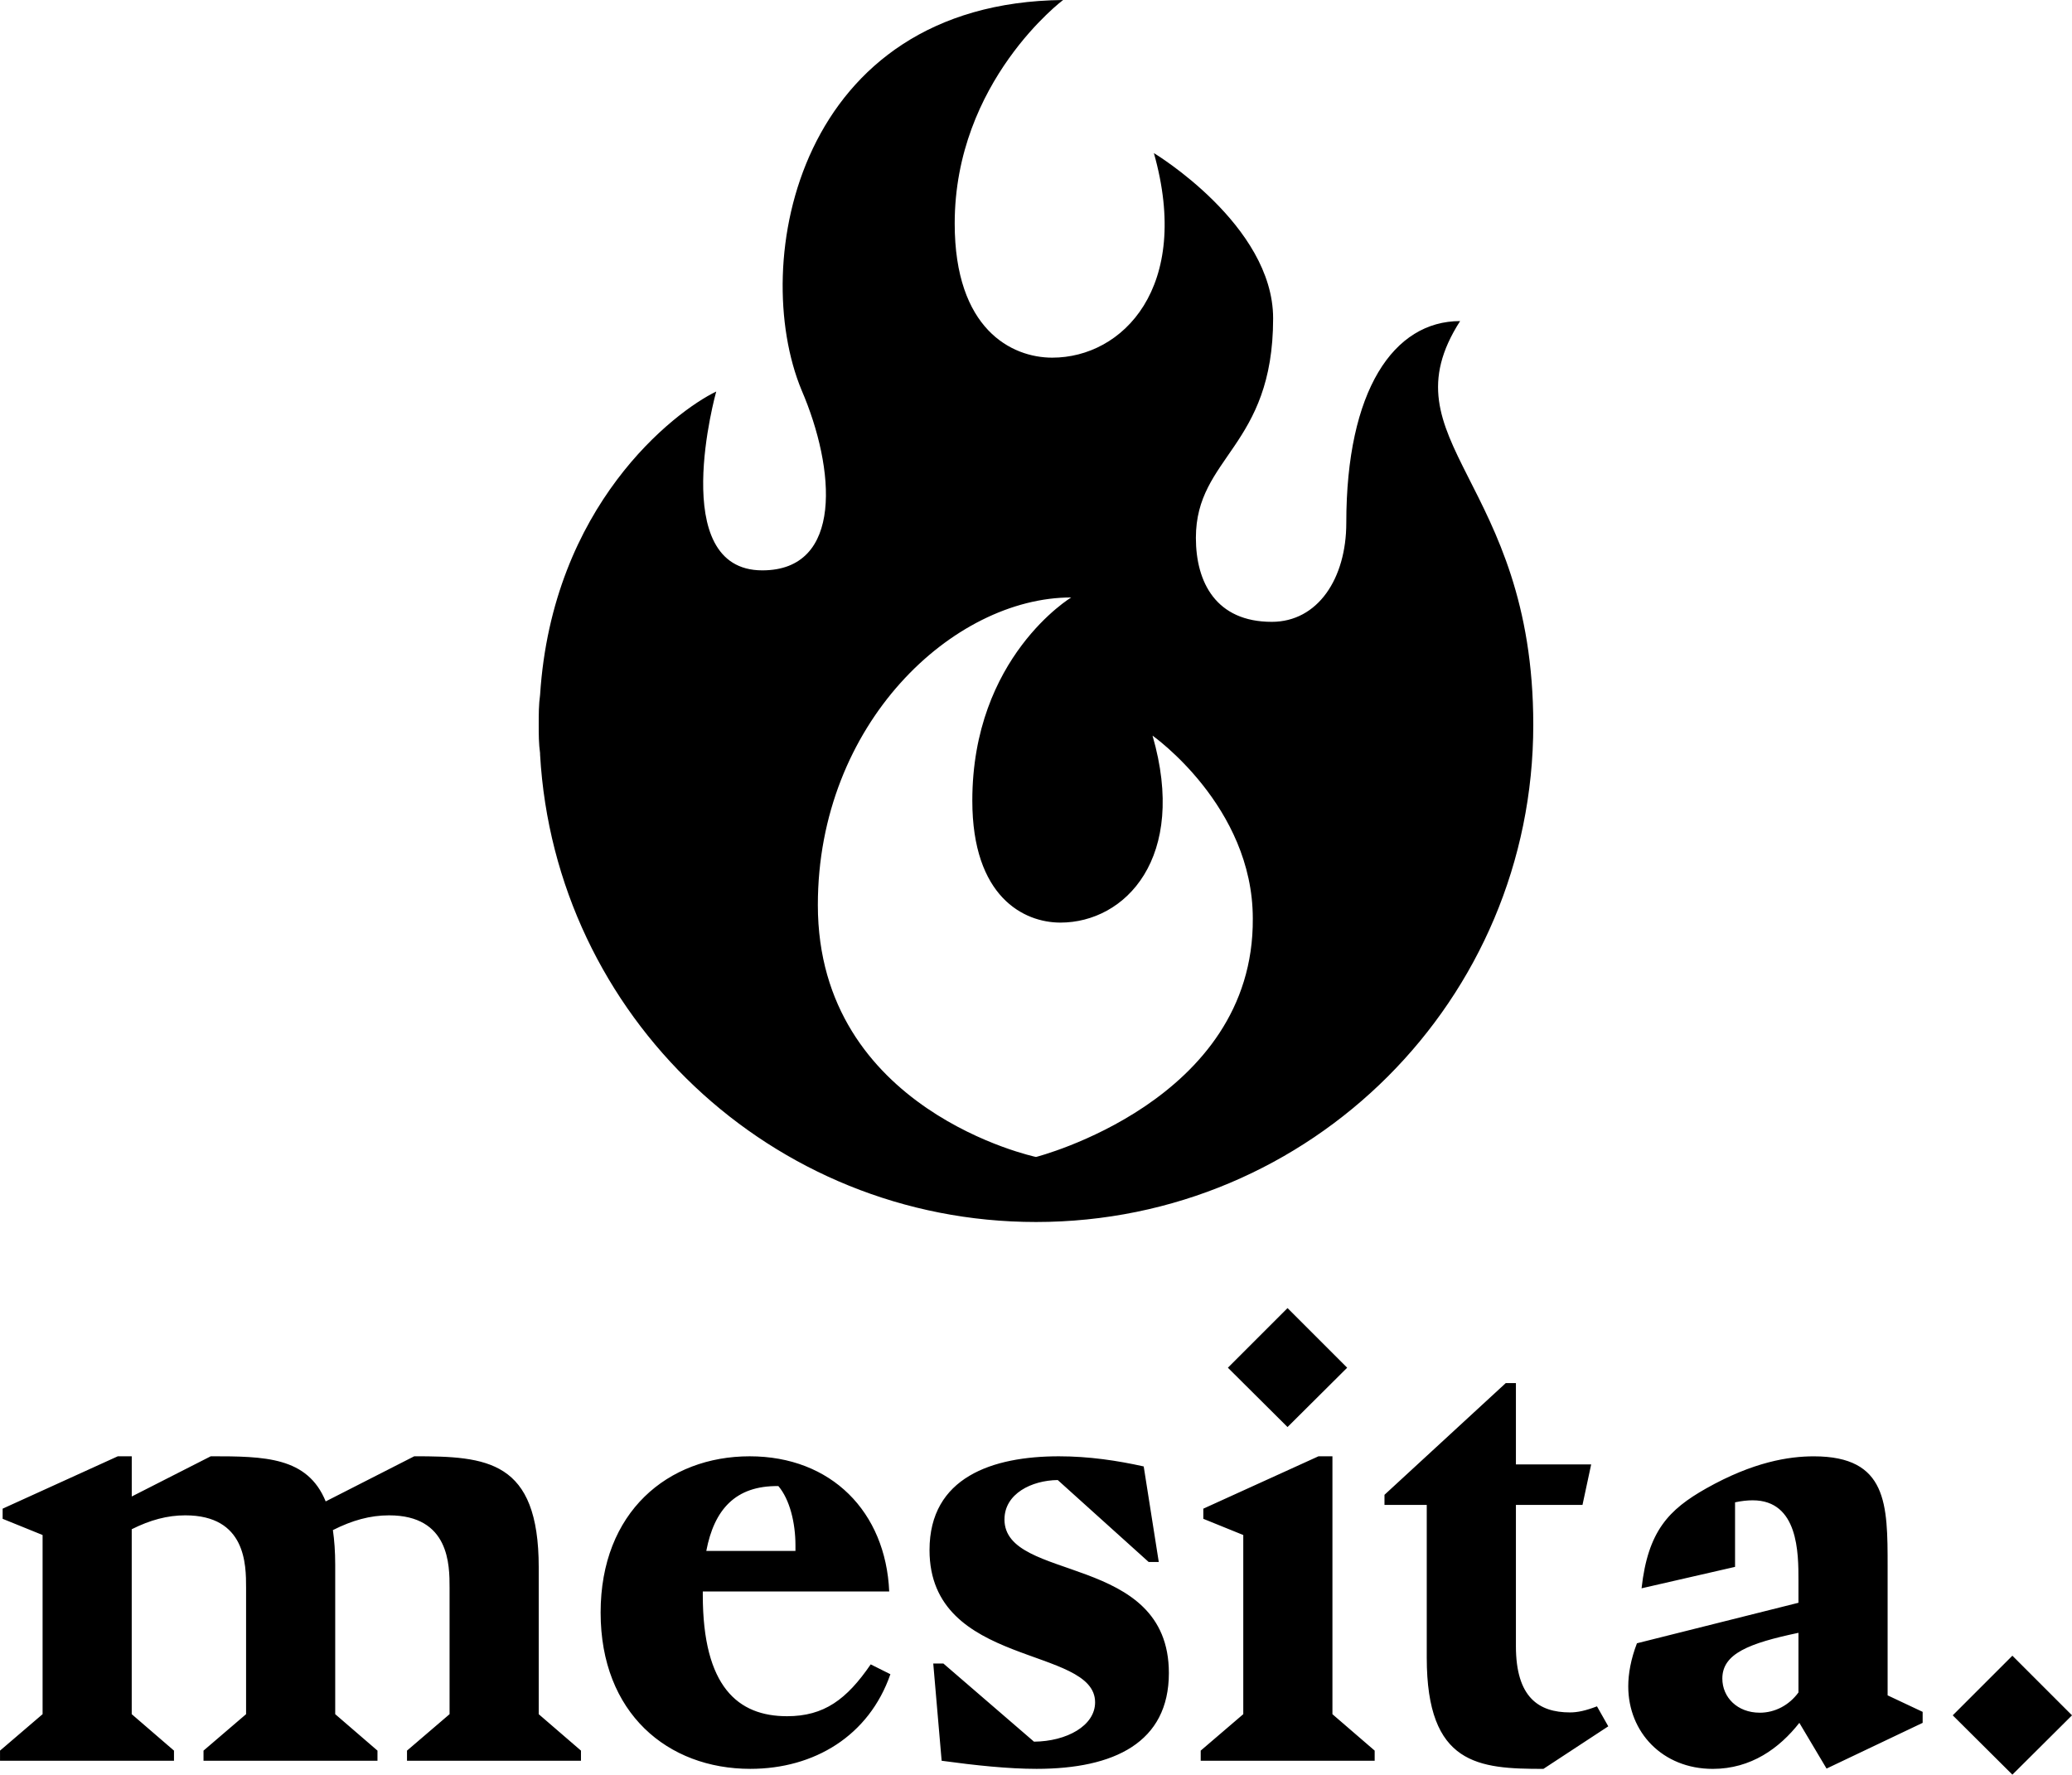
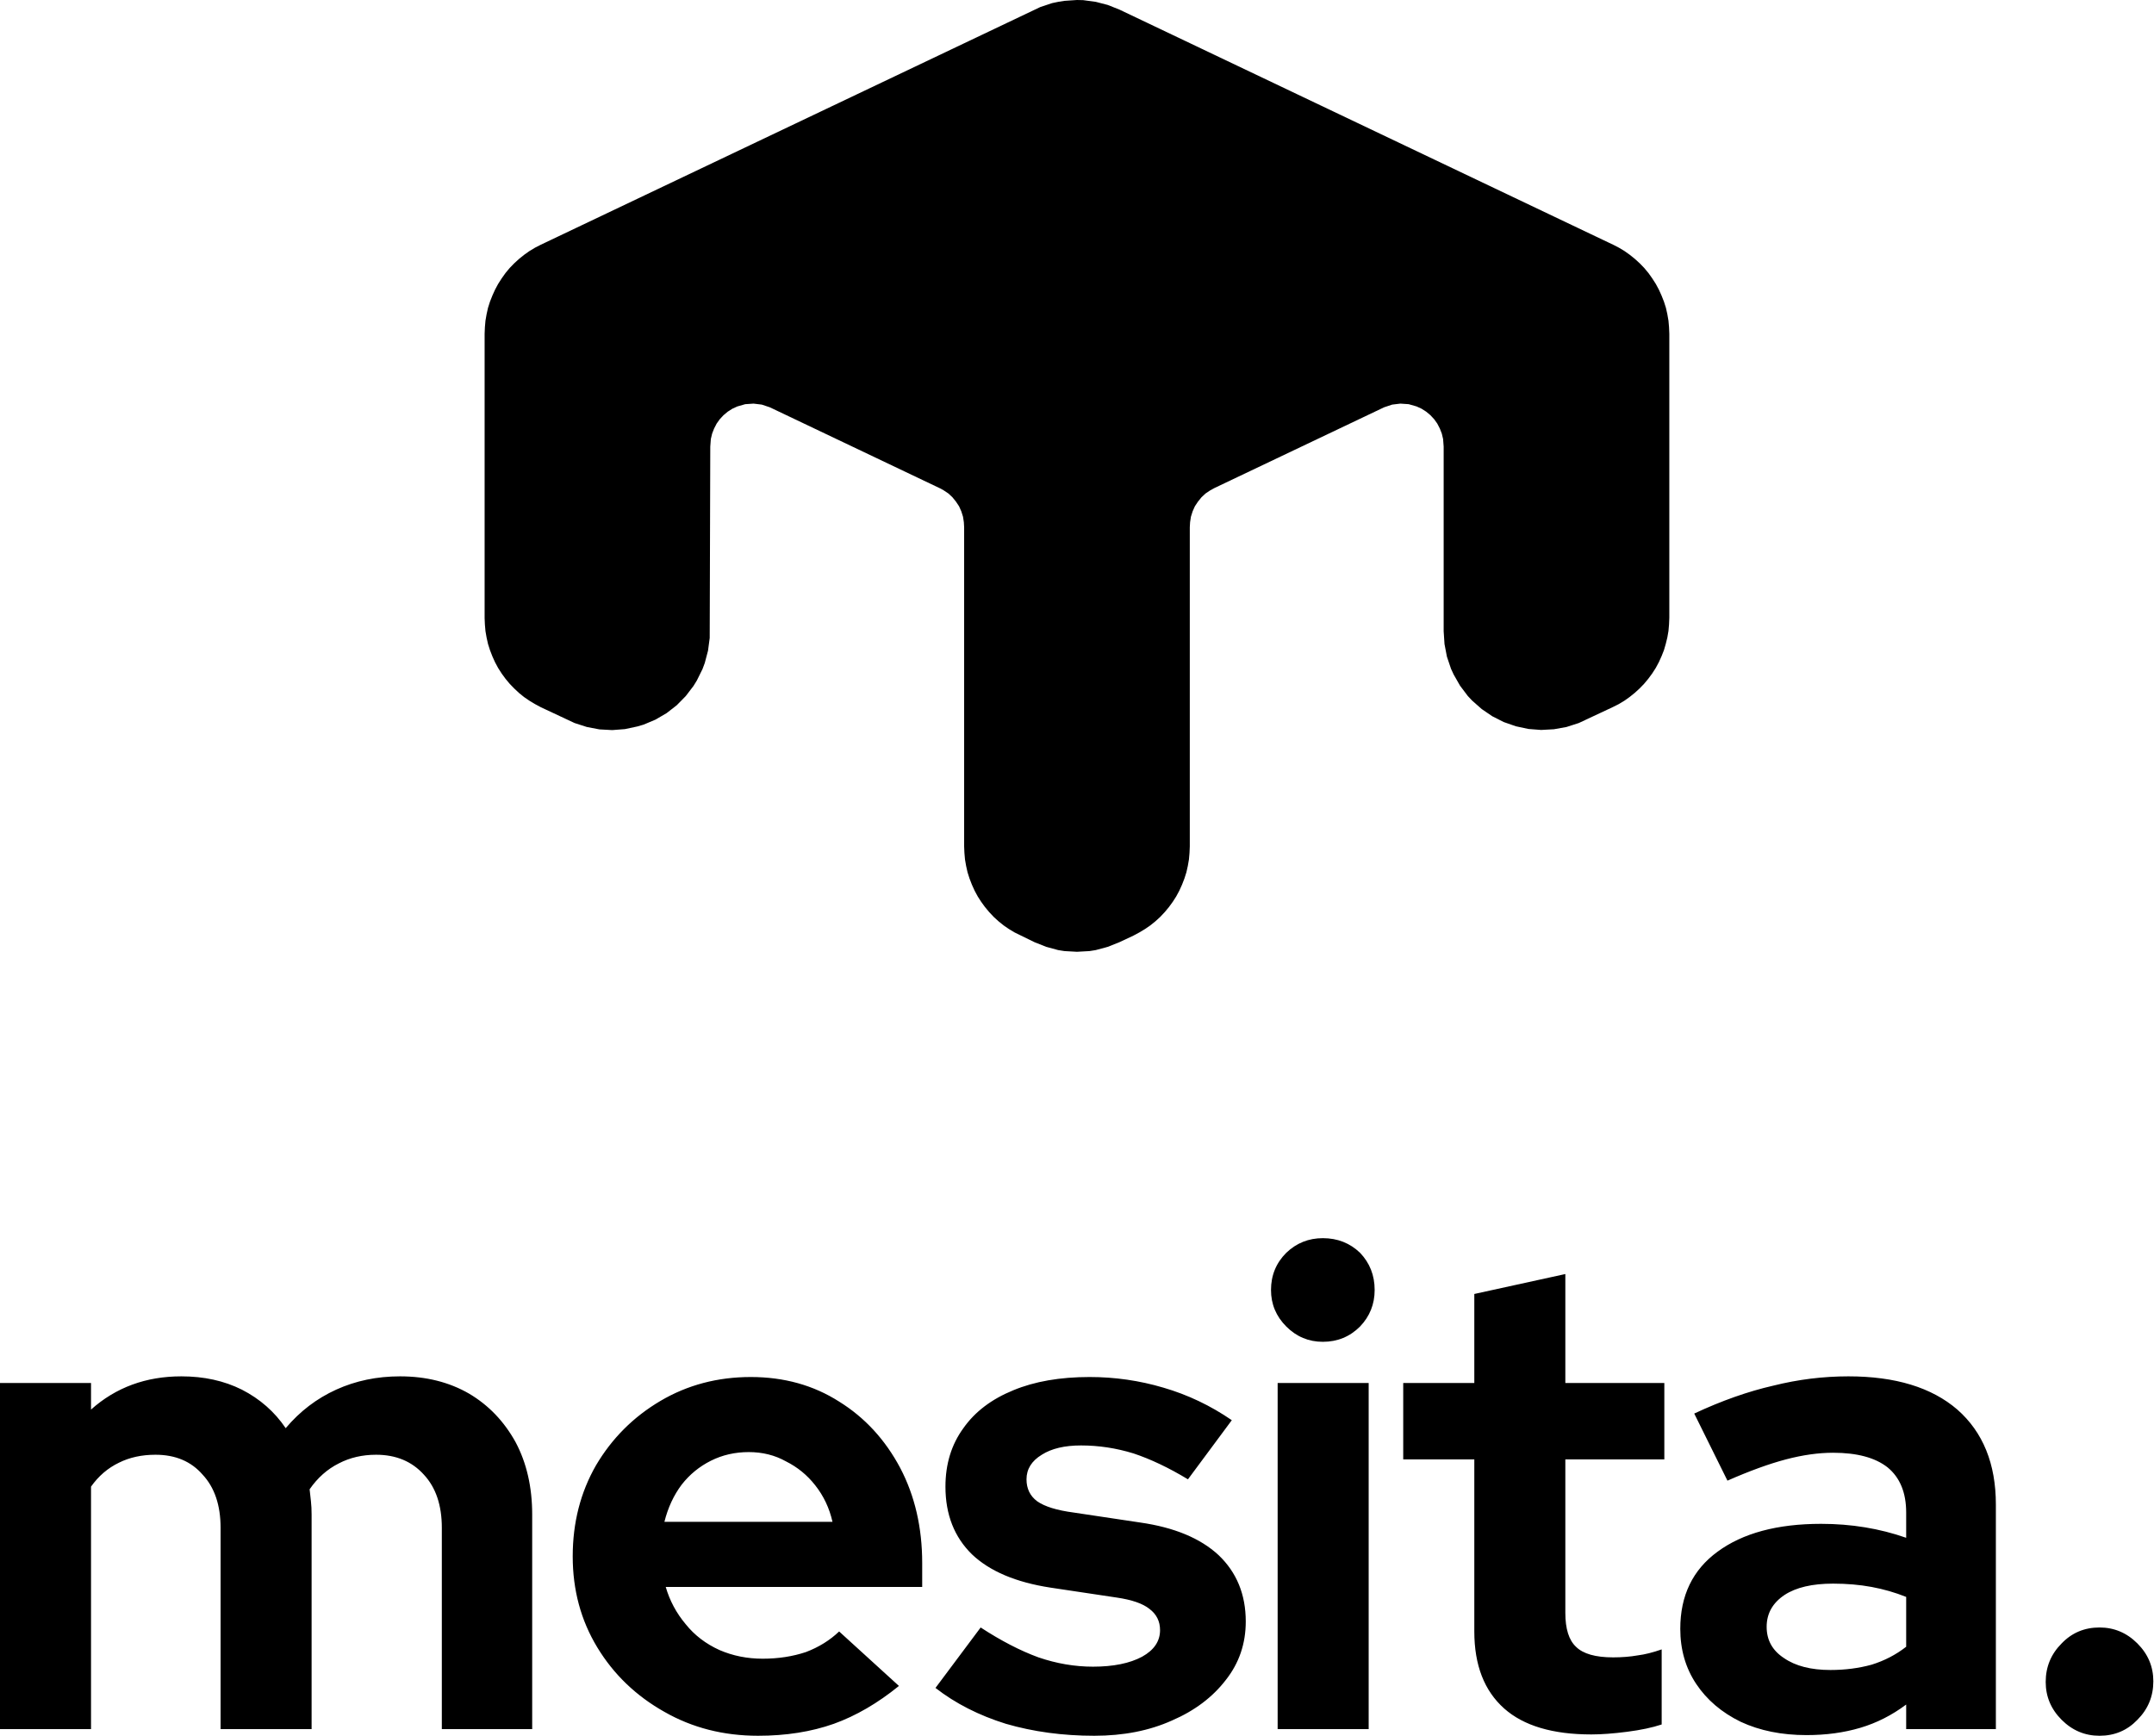
- <svg xmlns="http://www.w3.org/2000/svg" viewBox="0 0 350 299.82" fill="currentColor" role="img" aria-label="Mesita">
-   <g transform="translate(60.55858 -10.98638) scale(2.288829)">
-     <path d="M81.3,28.5c-4.9,0-8.4,5.1-8.4,14.9c0,4.1-2.1,7.3-5.5,7.3c-4.1,0-5.6-2.9-5.6-6.2c0-6,5.7-6.7,5.7-16.2c0-6.9-8.8-12.2-8.8-12.2c2.8,9.9-2.3,15.1-7.5,15.1c-3,0-7.2-2.1-7.2-9.9c0-10.5,8-16.5,8-16.5C32.4,5,28.8,24.2,32.7,33.6c2.5,5.8,3.1,13.3-2.9,13.3c-7.1,0-3.4-13.2-3.4-13.2c-3.1,1.5-12.1,8.4-13,22.4c-0.1,0.7-0.1,1.4-0.1,2.2c0,0.7,0,1.4,0.1,2.1c0,0,0,0.1,0,0.1C14.5,79.8,30.5,95,50,95c20.3,0,36.7-16.4,36.7-36.7C86.7,40.2,75.6,37.4,81.3,28.5z M50,90.2c0,0-16.1-3.4-16.1-18.6c0-13.4,10-22.7,18.7-22.7c0,0-7.3,4.4-7.3,15c0,7.1,3.8,9,6.5,9c4.8,0,9.4-4.8,6.8-13.8c0,0,7.4,5.2,7.4,13.5C66.1,86.1,50,90.2,50,90.2z" />
+ <svg xmlns="http://www.w3.org/2000/svg" viewBox="0 0 350 282.06" fill="currentColor" role="img" aria-label="Mesita">
+   <g transform="translate(60.4113 -37.2396) scale(2.291669)">
+     <path d="M11.99 33.6 11.58 33.81 11.18 34.05 10.8 34.32 10.44 34.61 10.1 34.92 9.78 35.25 9.48 35.61 9.21 35.99 8.96 36.38 8.74 36.79 8.55 37.21 8.38 37.64 8.24 38.08 8.14 38.53 8.06 38.99 8.02 39.45 8 39.92 8 60.08 8.02 60.54 8.06 61 8.14 61.46 8.24 61.91 8.38 62.35 8.55 62.79 8.74 63.21 8.96 63.62 9.21 64.01 9.48 64.38 9.78 64.74 10.1 65.07 10.44 65.39 10.8 65.68 11.18 65.94 11.58 66.18 11.99 66.4 14.38 67.52 15.25 67.8 16.14 67.97 17.05 68.02 17.95 67.95 18.84 67.76 19.28 67.63 20.11 67.28 20.9 66.82 21.62 66.26 22.26 65.61 22.81 64.89 23.05 64.5 23.45 63.69 23.61 63.26 23.84 62.39 23.96 61.49 24 47.92 24.04 47.38 24.13 47 24.27 46.64 24.45 46.29 24.67 45.98 24.94 45.69 25.24 45.44 25.57 45.23 25.92 45.07 26.48 44.91 27.07 44.87 27.65 44.94 28.22 45.13 40.34 50.9 40.55 51.02 40.88 51.24 41.17 51.51 41.42 51.82 41.64 52.15 41.8 52.51 41.92 52.89 41.98 53.28 42 53.64 42 76.27 42.02 76.73 42.06 77.19 42.14 77.65 42.24 78.1 42.38 78.54 42.55 78.98 42.74 79.4 42.96 79.81 43.21 80.2 43.48 80.57 43.78 80.93 44.1 81.27 44.44 81.58 44.8 81.87 45.18 82.13 45.58 82.37 46.99 83.06 47.82 83.39 48.67 83.62 49.11 83.69 50 83.74 50.89 83.69 51.33 83.62 52.18 83.39 53.01 83.06 54.01 82.59 54.42 82.37 54.82 82.13 55.2 81.87 55.56 81.58 55.9 81.27 56.22 80.93 56.52 80.57 56.79 80.2 57.04 79.81 57.26 79.4 57.45 78.98 57.62 78.54 57.76 78.1 57.86 77.65 57.94 77.19 57.98 76.73 58 76.27 58 53.64 58.02 53.28 58.08 52.89 58.2 52.51 58.36 52.15 58.58 51.82 58.83 51.51 59.12 51.24 59.45 51.02 59.76 50.85 71.78 45.13 72.35 44.94 72.93 44.87 73.52 44.91 74.08 45.07 74.43 45.23 74.76 45.44 75.06 45.69 75.33 45.98 75.55 46.29 75.73 46.64 75.87 47 75.96 47.38 76 47.92 76 61.01 76.06 61.92 76.23 62.81 76.52 63.67 76.71 64.08 77.16 64.87 77.71 65.6 78.02 65.93 78.7 66.53 79.45 67.04 80.26 67.45 81.12 67.75 82.01 67.94 82.91 68.01 83.82 67.96 84.71 67.8 85.58 67.52 87.99 66.39 88.41 66.18 88.81 65.94 89.19 65.67 89.55 65.38 89.89 65.07 90.21 64.74 90.51 64.38 90.79 64 91.04 63.61 91.26 63.2 91.45 62.78 91.62 62.35 91.75 61.9 91.86 61.45 91.94 60.99 91.98 60.53 92 60.06 92 39.92 91.98 39.45 91.94 38.99 91.86 38.53 91.76 38.08 91.62 37.64 91.45 37.21 91.26 36.79 91.04 36.38 90.79 35.99 90.52 35.61 90.22 35.25 89.9 34.92 89.56 34.61 89.2 34.32 88.82 34.05 88.42 33.81 88.01 33.6 53.01 16.93 52.18 16.6 51.33 16.38 50.44 16.26 50 16.25 49.11 16.31 48.67 16.38 48.24 16.47 47.4 16.75Z" />
  </g>
-   <g transform="translate(-1.858054 197.3342) scale(5.006985)">
-     <path d="M18.545 18.428 l1.426 1.23 l0 0.342 l-5.869 0 l0 -0.342 l1.436 -1.23 l0 -4.268 c0 -0.762 0 -2.441 -2.041 -2.441 c-0.635 0 -1.24 0.166 -1.895 0.498 c0.049 0.342 0.078 0.723 0.078 1.162 l0 5.049 l1.426 1.23 l0 0.342 l-5.869 0 l0 -0.342 l1.436 -1.23 l0 -4.268 c0 -0.771 0 -2.441 -2.051 -2.441 c-0.605 0 -1.182 0.156 -1.807 0.469 l0 6.24 l1.426 1.23 l0 0.342 l-5.869 0 l0 -0.342 l1.436 -1.23 l0 -6.045 l-1.348 -0.547 l0 -0.342 l3.887 -1.768 l0.469 0 l0 1.357 l2.666 -1.357 c1.826 0 3.262 0.02 3.877 1.523 l2.988 -1.523 c2.451 0 4.199 0.127 4.199 3.75 l0 4.951 z M29.746 16.748 l0.664 0.332 c-0.723 2.08 -2.568 3.193 -4.727 3.193 c-2.783 0 -5.049 -1.875 -5.049 -5.273 s2.275 -5.273 5.029 -5.273 s4.59 1.875 4.707 4.561 l-6.289 0 l0 0.117 c0 3.105 1.191 4.092 2.842 4.092 c1.25 0 2.012 -0.566 2.822 -1.748 z M26.631 10.732 c-1.455 -0.02 -2.168 0.801 -2.432 2.188 l3.008 0 l0 -0.186 c0 -0.771 -0.195 -1.553 -0.576 -2.002 z M34.258 11.855 c0 2.139 5.547 1.113 5.547 5.186 c0 2.344 -1.846 3.232 -4.463 3.232 c-0.957 0 -2.061 -0.117 -3.203 -0.273 l-0.283 -3.281 l0.342 0 l3.057 2.637 c1.104 -0.01 2.061 -0.537 2.061 -1.328 c0 -1.914 -5.586 -1.162 -5.586 -5.137 c0 -2.461 2.129 -3.164 4.365 -3.164 c1.016 0 1.982 0.146 2.861 0.342 l0.508 3.223 l-0.342 0 l-3.066 -2.764 c-0.879 0.01 -1.797 0.459 -1.797 1.328 z M36.963 10.693 l0.078 0.039 c-0.029 -0.01 -0.049 -0.029 -0.078 -0.039 z M45.82 6.738 l-2.012 2.002 l-2.012 -2.002 l2.012 -2.012 z M45.322 18.428 l1.426 1.23 l0 0.342 l-5.869 0 l0 -0.342 l1.436 -1.23 l0 -6.045 l-1.348 -0.547 l0 -0.342 l3.887 -1.768 l0.469 0 l0 8.701 z M54.248 18.164 l0.381 0.674 l-2.188 1.436 c-2.188 0 -3.936 -0.127 -3.936 -3.75 l0 -5.156 l-1.426 0 l0 -0.342 l4.092 -3.77 l0.342 0 l0 2.744 l2.539 0 l-0.293 1.367 l-2.246 0 l0 4.766 c0 1.729 0.771 2.236 1.826 2.236 c0.254 0 0.527 -0.059 0.908 -0.205 z M64.053 17.793 l1.182 0.557 l0 0.371 l-3.242 1.543 l-0.918 -1.543 c-0.674 0.859 -1.631 1.553 -2.92 1.553 c-1.699 0 -2.852 -1.24 -2.852 -2.783 c0 -0.43 0.088 -0.918 0.293 -1.455 l5.449 -1.367 l0 -0.762 c0 -0.908 0 -2.695 -1.543 -2.695 c-0.176 0 -0.371 0.02 -0.596 0.068 l0 2.178 l-3.154 0.723 c0.215 -1.934 0.918 -2.656 2.178 -3.369 c1.592 -0.898 2.793 -1.084 3.633 -1.084 c2.49 0 2.49 1.621 2.49 3.721 l0 4.346 z M59.736 18.379 c0.518 0 0.996 -0.254 1.309 -0.684 l0 -2.012 c-1.67 0.352 -2.568 0.703 -2.568 1.543 c0 0.635 0.508 1.152 1.26 1.152 z M68.262 20.469 l-2.012 -2.002 l2.012 -2.012 l2.012 2.012 z" />
+   <g transform="translate(0 280.9824) scale(0.107958)">
+     <path d="M0 0V-521H137V-481Q193 -531 273 -531Q324 -531 364 -511Q405 -490 430 -453Q462 -491 506 -511Q550 -531 602 -531Q661 -531 706 -505Q750 -479 776 -432Q801 -385 801 -323V0H665V-303Q665 -354 638 -383Q611 -413 566 -413Q535 -413 510 -400Q484 -387 466 -361Q467 -352 468 -343Q469 -334 469 -323V0H332V-303Q332 -354 305 -383Q279 -413 234 -413Q203 -413 179 -401Q154 -389 137 -365V0Z M1141 10Q1063 10 1000 -26Q936 -62 899 -123Q862 -184 862 -260Q862 -336 897 -397Q933 -458 994 -494Q1055 -530 1130 -530Q1205 -530 1263 -493Q1321 -457 1355 -393Q1388 -330 1388 -250V-214H1002Q1011 -183 1032 -158Q1052 -133 1083 -119Q1113 -106 1148 -106Q1183 -106 1213 -116Q1242 -127 1263 -147L1353 -65Q1305 -26 1255 -8Q1204 10 1141 10ZM1000 -312H1253Q1246 -343 1227 -367Q1209 -390 1183 -403Q1158 -417 1127 -417Q1096 -417 1070 -404Q1044 -391 1026 -368Q1008 -344 1000 -312Z M1647 10Q1576 10 1514 -8Q1453 -27 1408 -62L1476 -153Q1522 -123 1563 -108Q1604 -94 1645 -94Q1691 -94 1719 -109Q1746 -124 1746 -149Q1746 -169 1730 -181Q1715 -193 1681 -198L1581 -213Q1503 -225 1463 -263Q1423 -302 1423 -365Q1423 -416 1450 -453Q1476 -490 1525 -510Q1573 -530 1640 -530Q1697 -530 1751 -514Q1806 -498 1854 -465L1788 -376Q1745 -402 1706 -415Q1667 -427 1627 -427Q1590 -427 1568 -413Q1545 -399 1545 -376Q1545 -355 1561 -343Q1578 -331 1616 -326L1716 -311Q1793 -300 1834 -262Q1875 -223 1875 -162Q1875 -112 1845 -74Q1815 -35 1764 -13Q1713 10 1647 10Z M1923 0V-521H2060V0ZM1991 -583Q1959 -583 1936 -606Q1913 -629 1913 -661Q1913 -694 1936 -717Q1959 -739 1991 -739Q2024 -739 2047 -717Q2069 -694 2069 -661Q2069 -629 2047 -606Q2024 -583 1991 -583Z M2395 8Q2308 8 2264 -31Q2219 -71 2219 -147V-406H2112V-521H2219V-655L2356 -685V-521H2505V-406H2356V-175Q2356 -139 2372 -124Q2388 -108 2428 -108Q2448 -108 2465 -111Q2481 -113 2501 -120V-7Q2480 0 2449 4Q2418 8 2395 8Z M2719 9Q2663 9 2620 -11Q2577 -32 2553 -68Q2529 -104 2529 -151Q2529 -226 2585 -267Q2642 -309 2741 -309Q2809 -309 2869 -288V-326Q2869 -371 2841 -394Q2813 -416 2759 -416Q2726 -416 2688 -406Q2650 -396 2600 -374L2550 -475Q2612 -504 2669 -517Q2725 -531 2782 -531Q2888 -531 2946 -481Q3004 -430 3004 -338V0H2869V-37Q2837 -13 2800 -2Q2763 9 2719 9ZM2659 -154Q2659 -124 2685 -107Q2711 -89 2755 -89Q2788 -89 2817 -97Q2846 -106 2869 -124V-199Q2844 -209 2817 -214Q2790 -219 2759 -219Q2712 -219 2686 -202Q2659 -184 2659 -154Z M3160 10Q3127 10 3103 -14Q3079 -38 3079 -71Q3079 -105 3103 -129Q3126 -153 3160 -153Q3193 -153 3217 -129Q3241 -105 3241 -72Q3241 -38 3217 -14Q3194 10 3160 10Z" />
  </g>
</svg>
